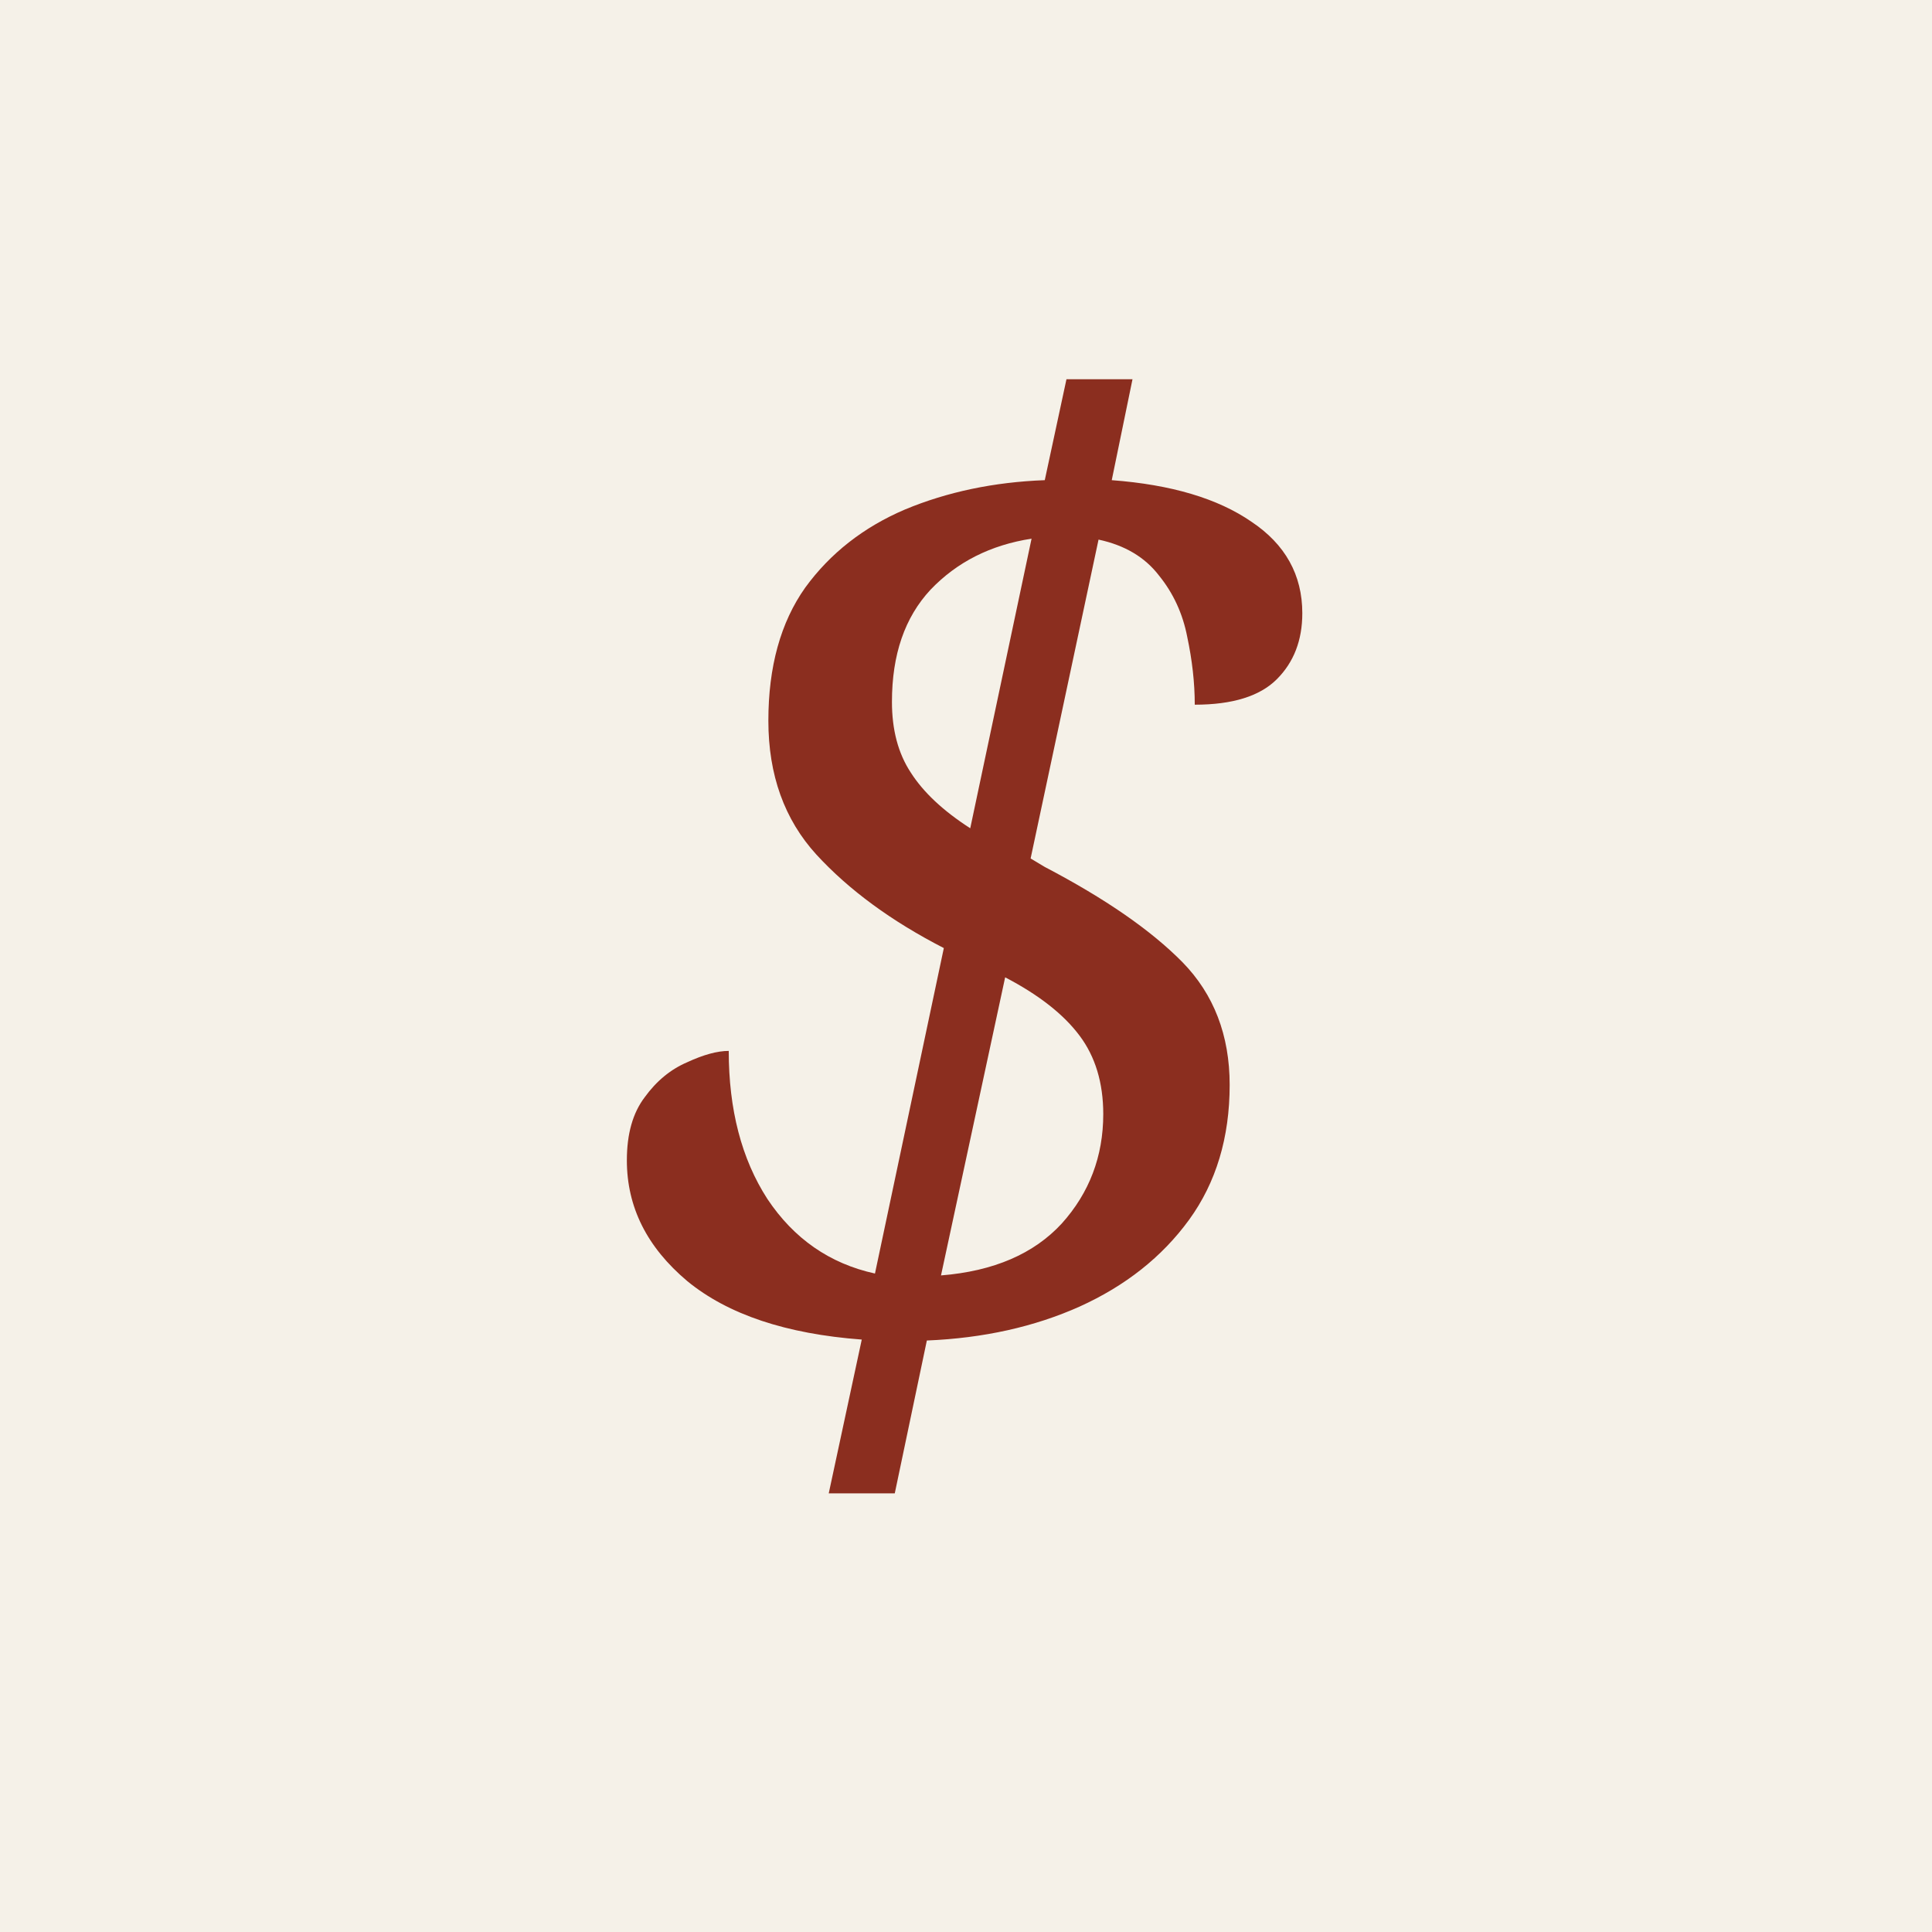
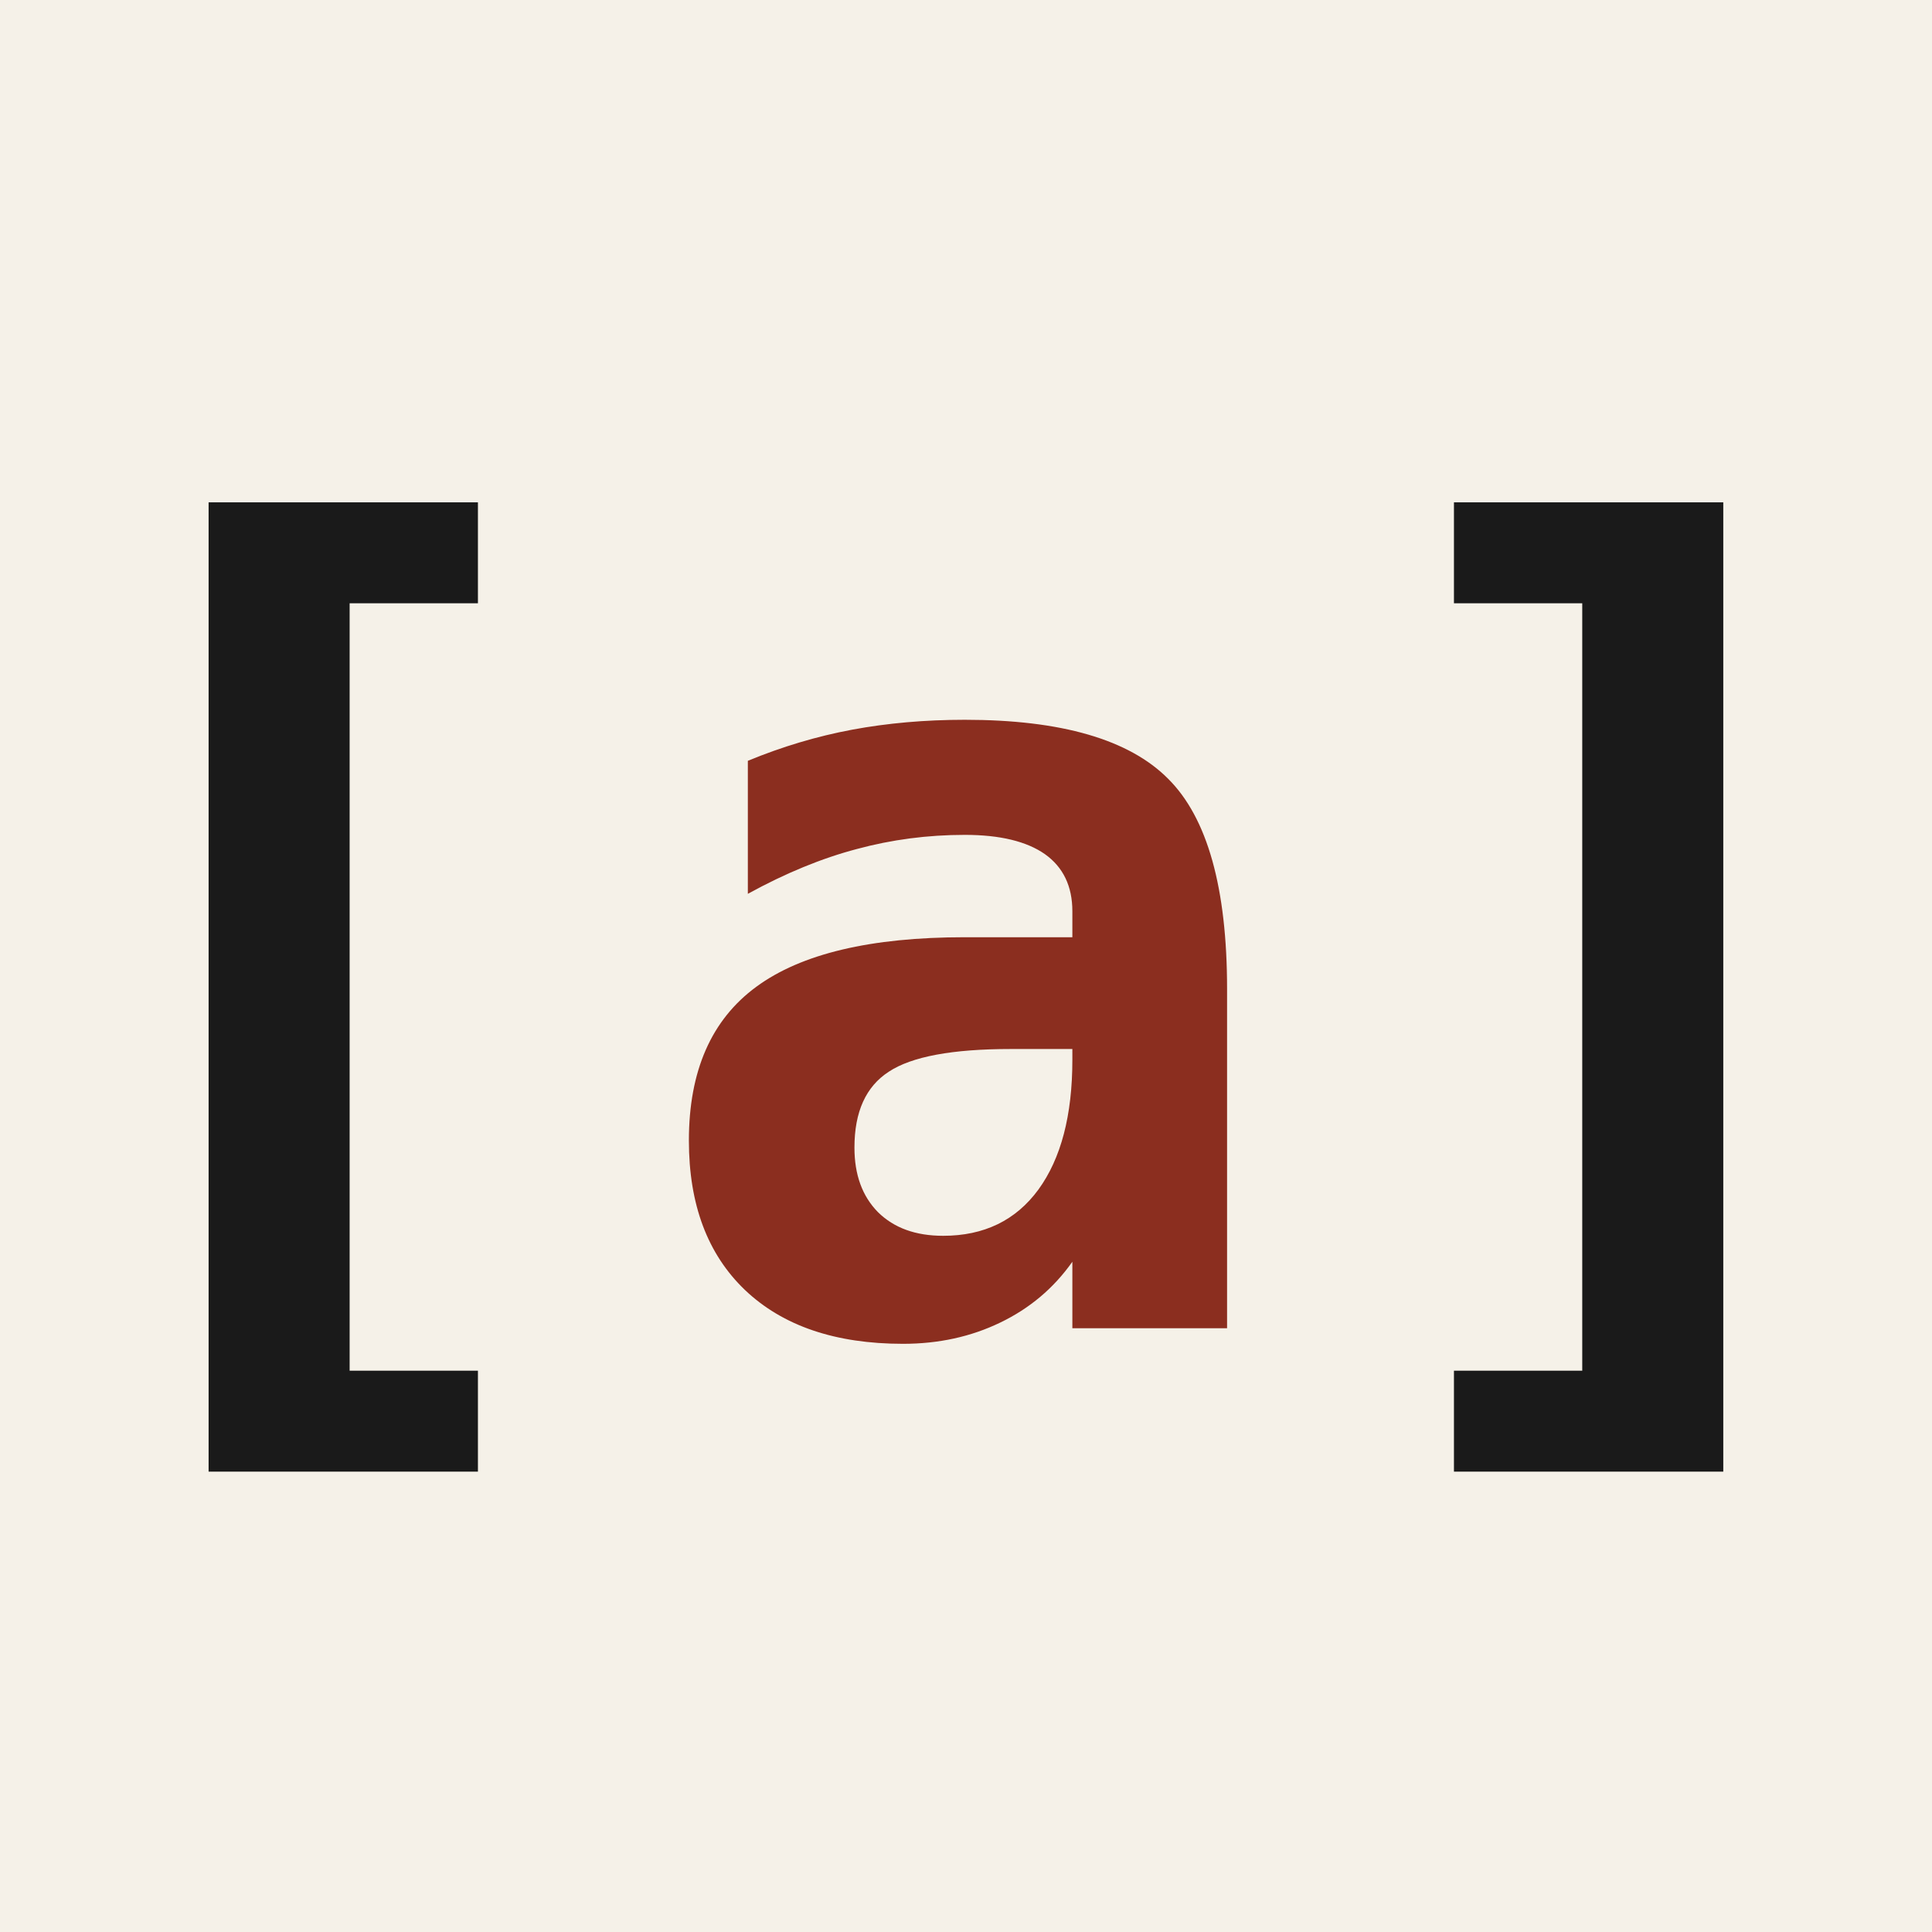
- <svg xmlns="http://www.w3.org/2000/svg" viewBox="0 0 32 32">
-   <rect width="32" height="32" fill="#F5F1E8" />
-   <text x="16" y="23" font-family="Georgia, serif" font-size="22" font-weight="300" text-anchor="middle" fill="#8B2E1F" font-style="italic">$</text>
+ <svg xmlns="http://www.w3.org/2000/svg" viewBox="0 0 64 64">
+   <rect width="64" height="64" fill="#F5F1E8" />
+   <text x="32" y="44" font-family="ui-monospace, 'JetBrains Mono', monospace" font-weight="700" font-size="36" text-anchor="middle" fill="#1A1A1A">[<tspan fill="#8B2E1F">a</tspan>]</text>
</svg>
